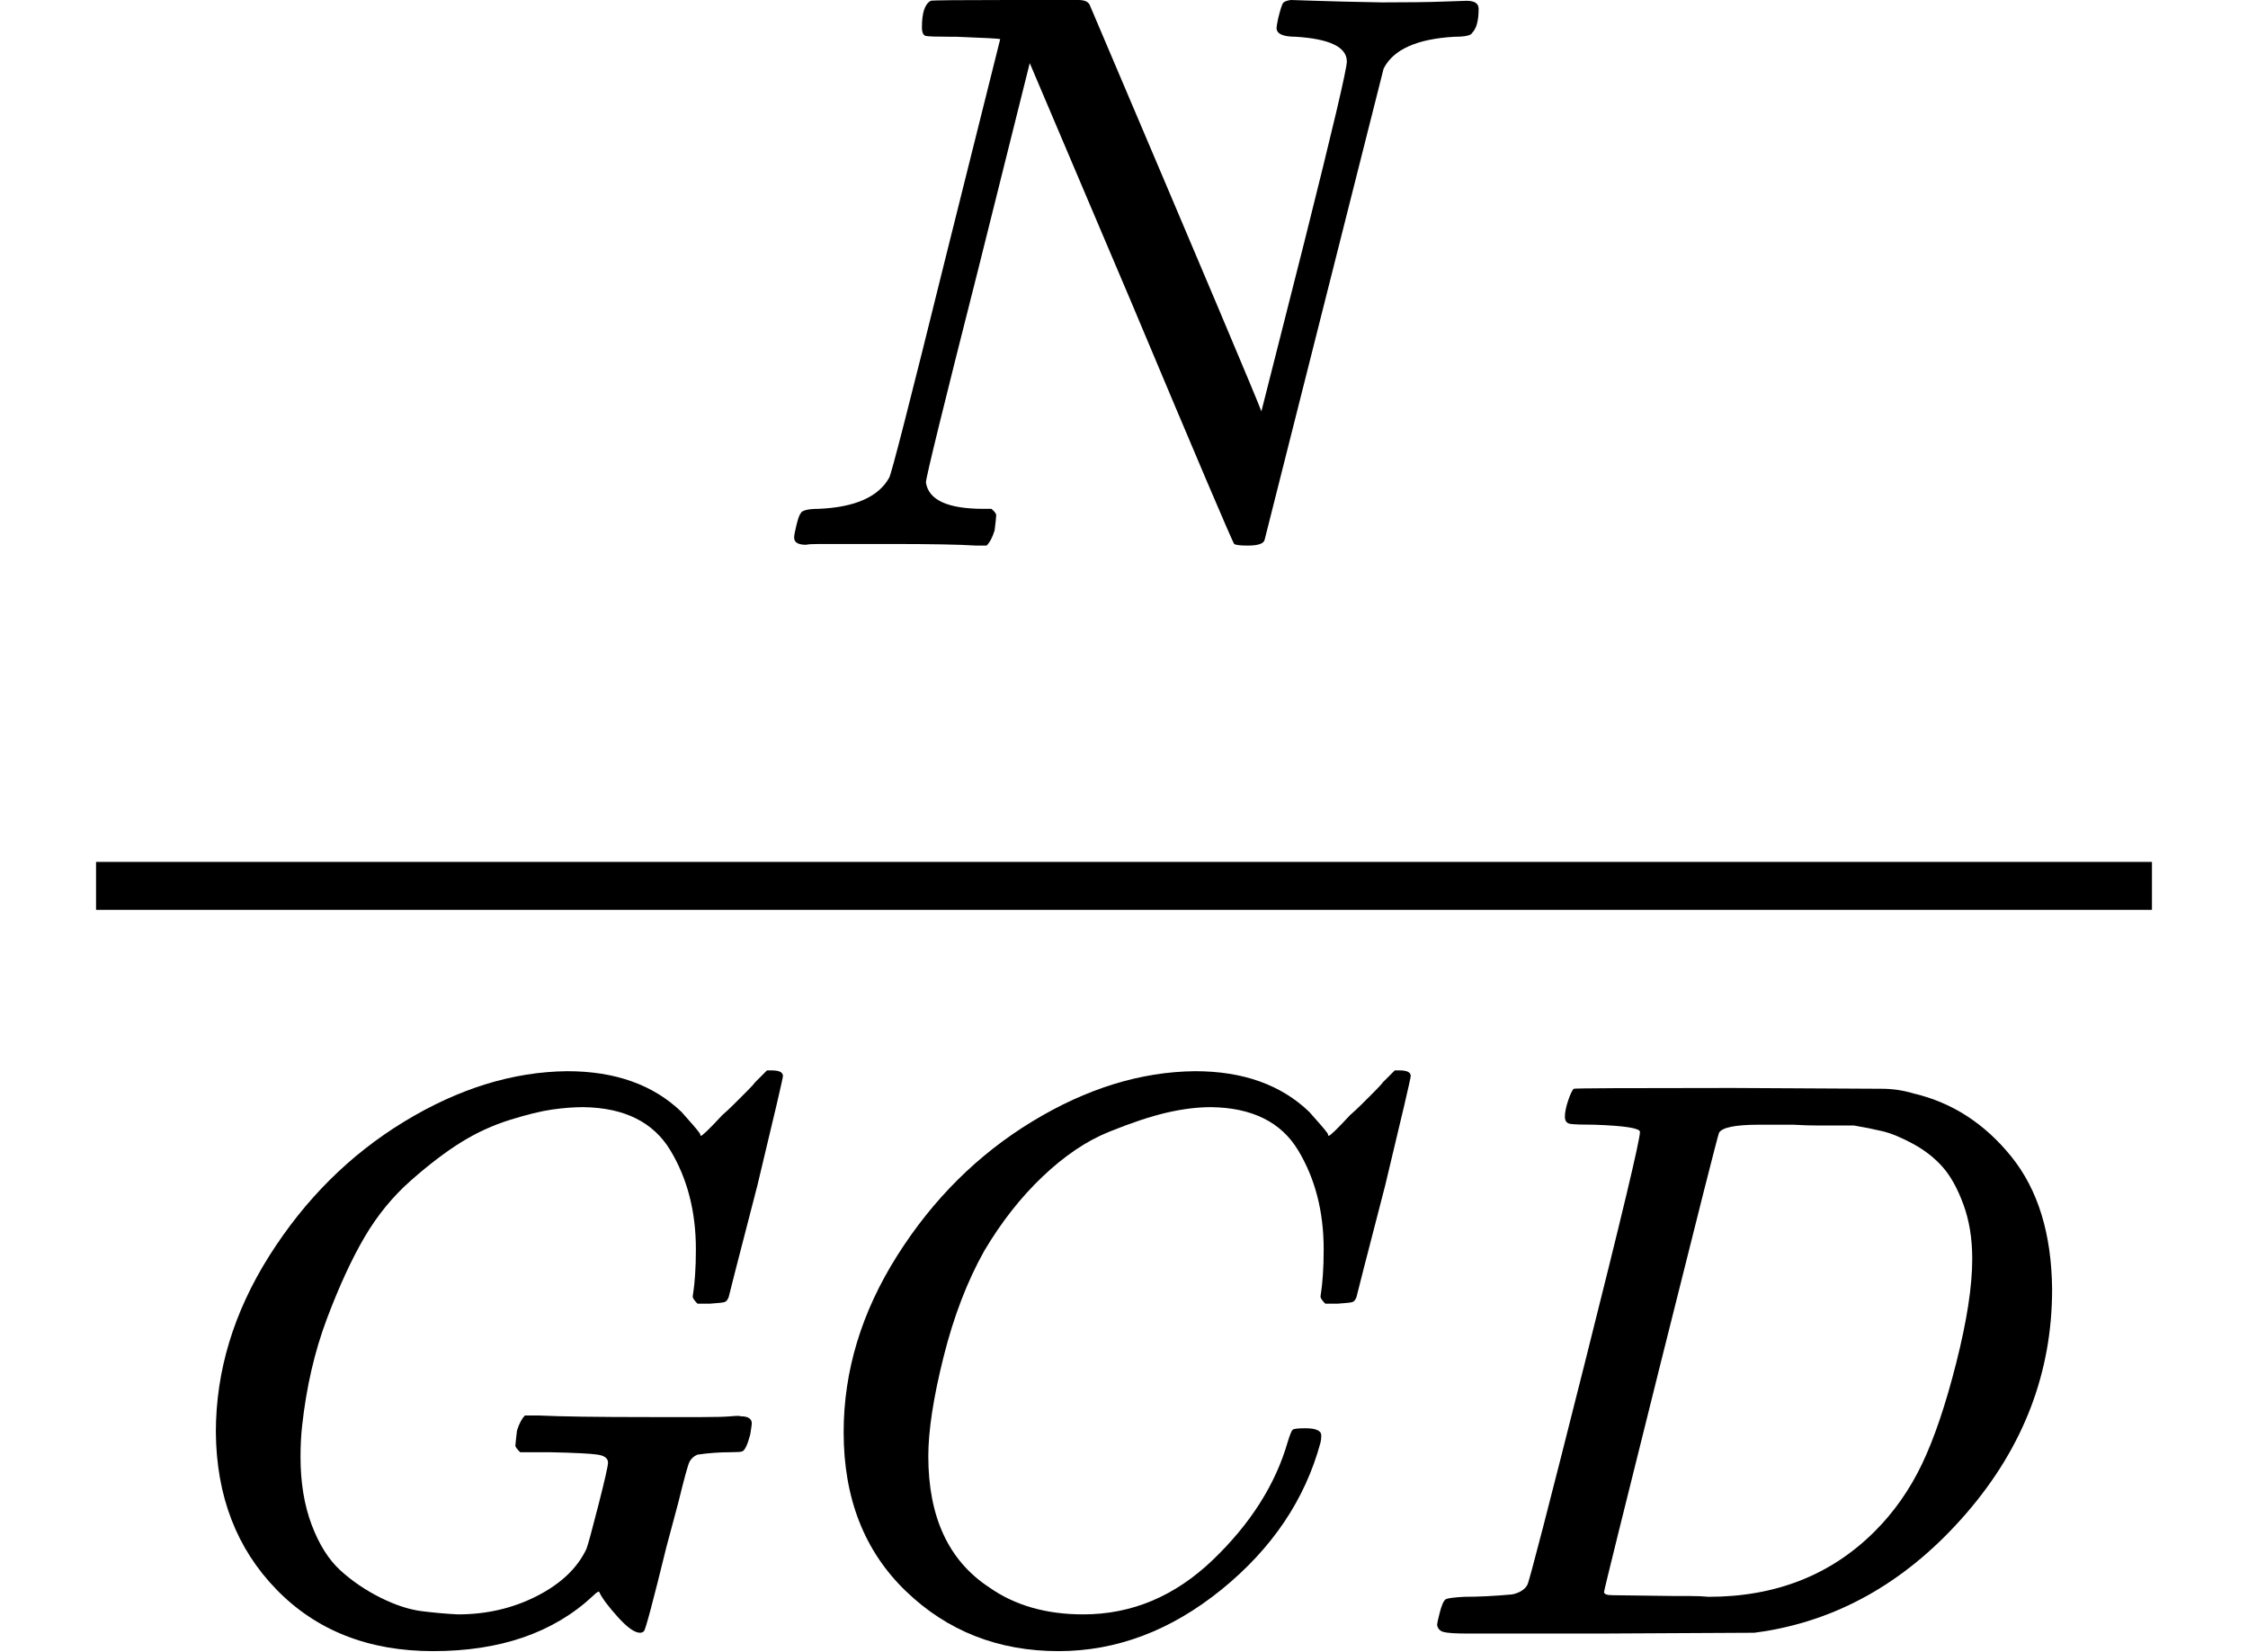
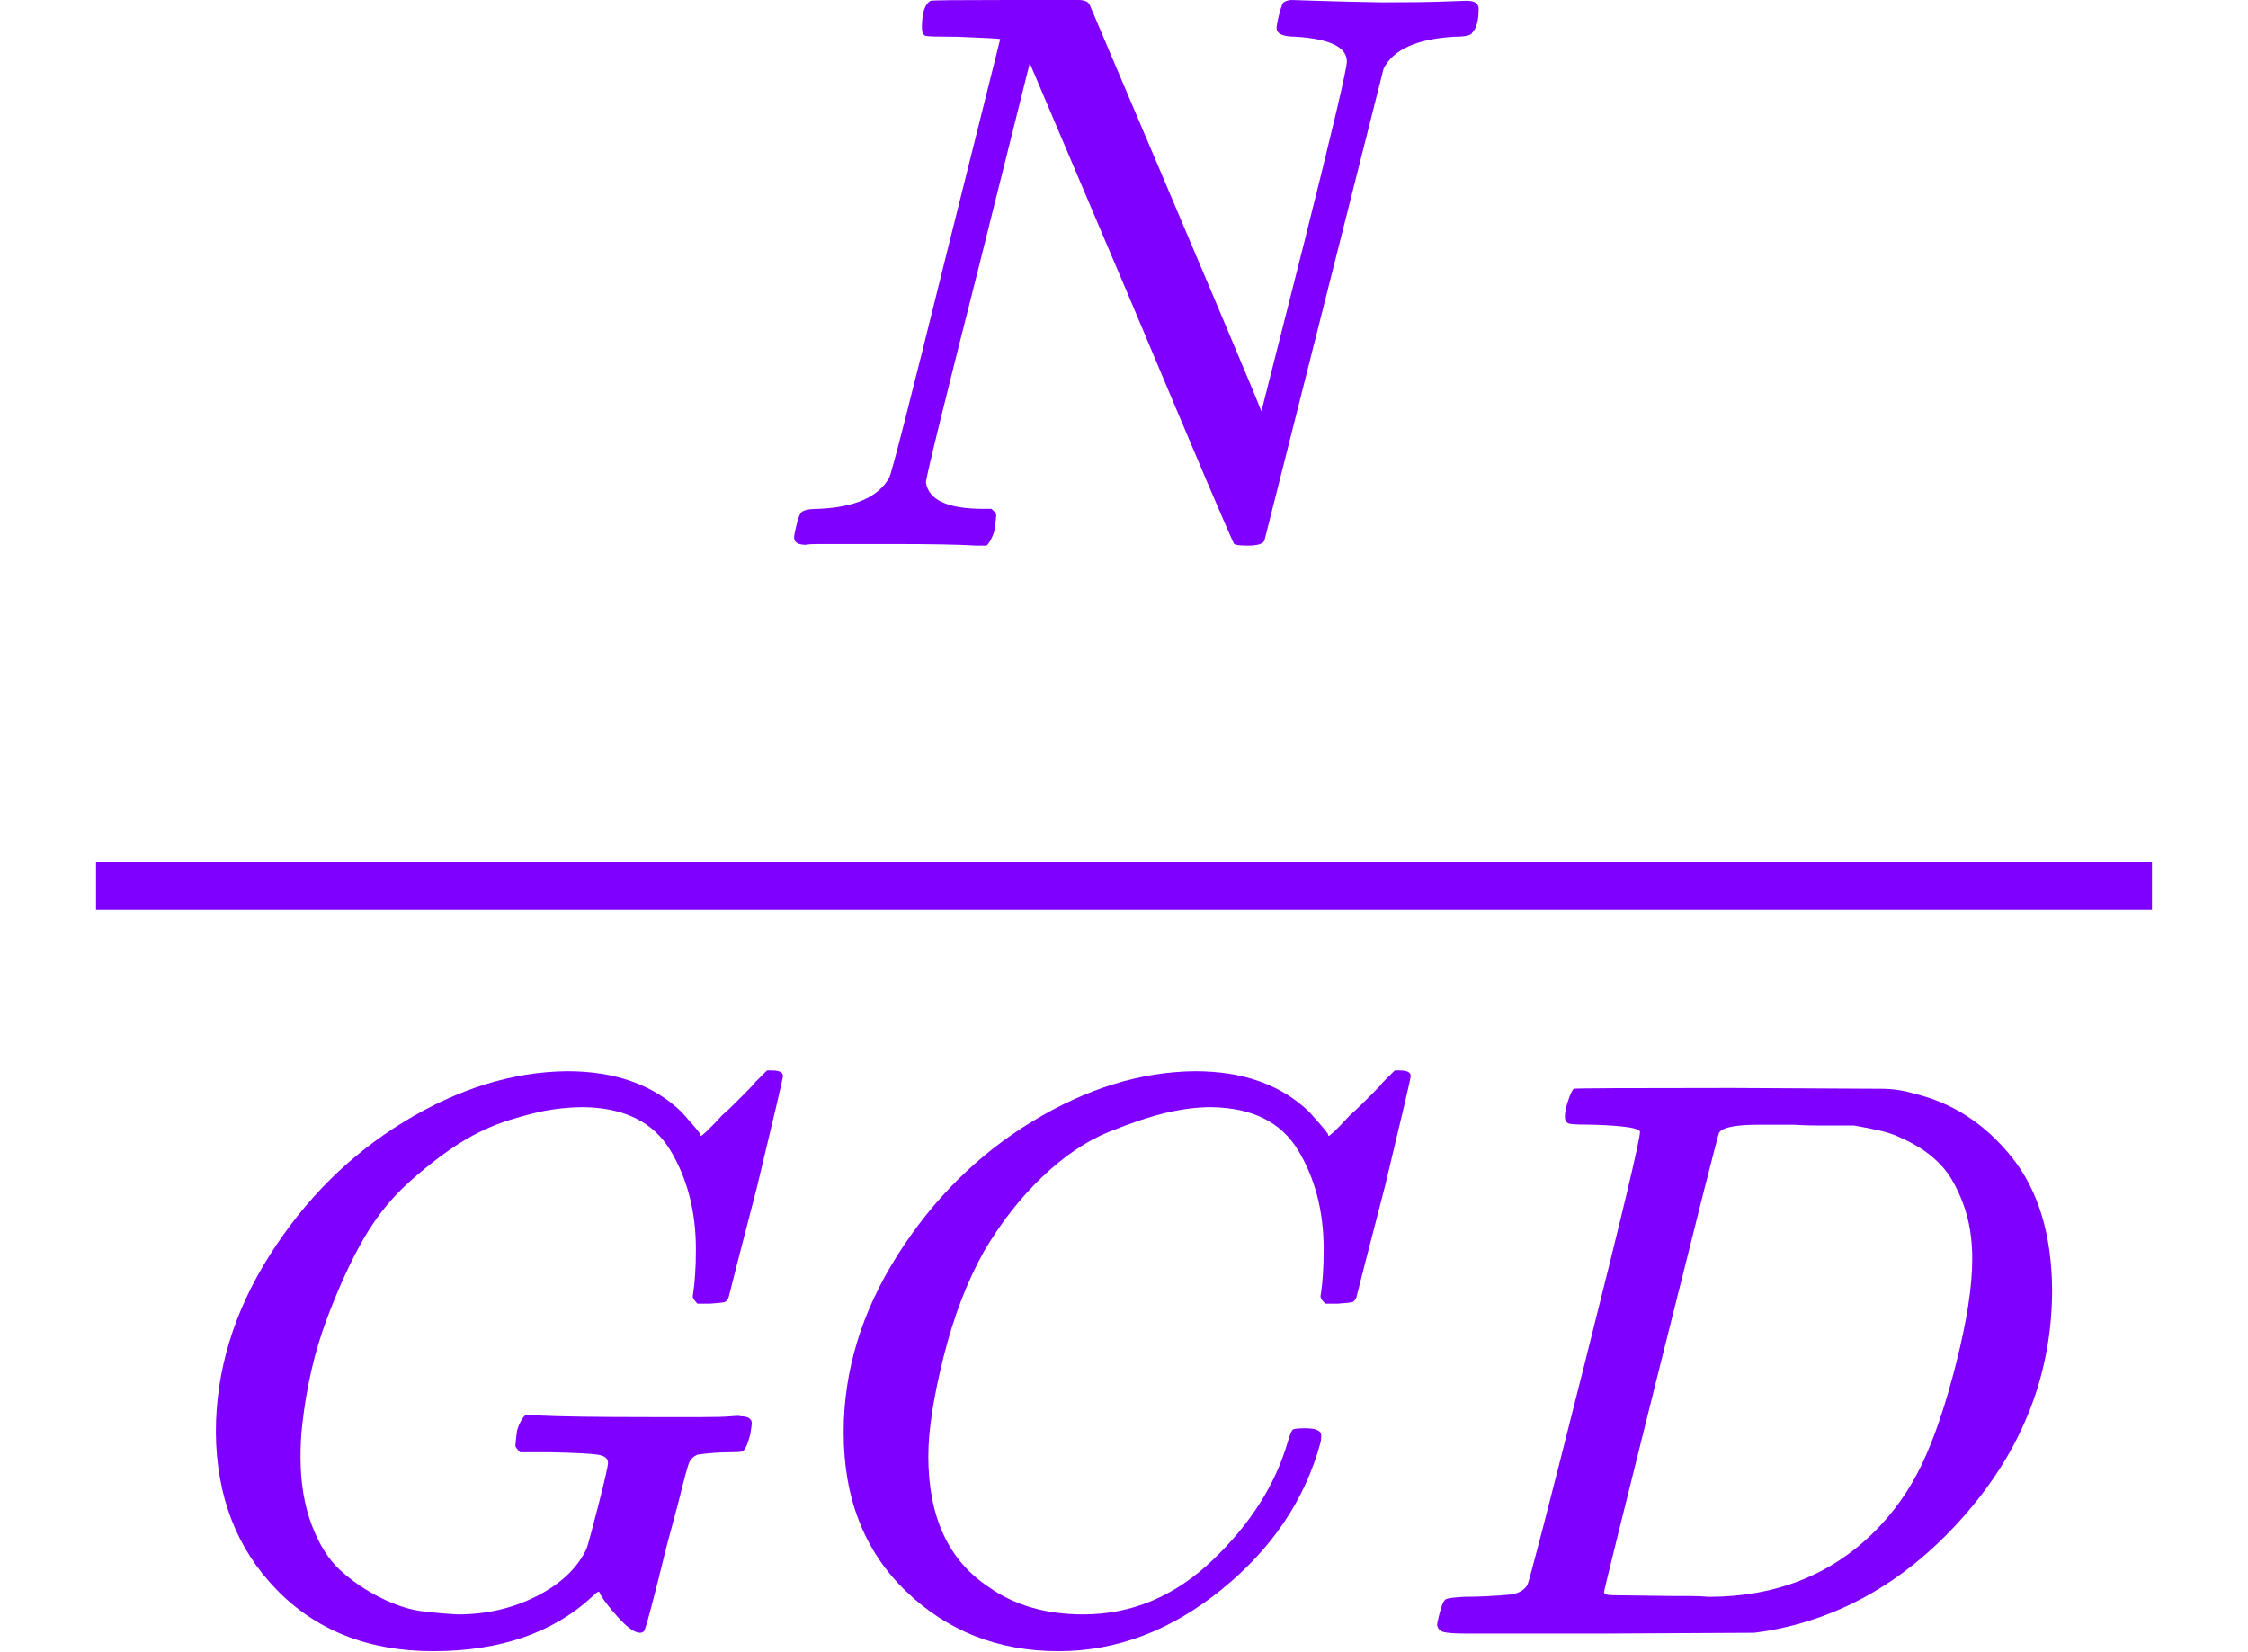
<svg xmlns="http://www.w3.org/2000/svg" xmlns:xlink="http://www.w3.org/1999/xlink" style="vertical-align: -1.602ex;" width="6.367ex" height="4.676ex" role="img" focusable="false" viewBox="0 -1359 2814 2067">
  <defs>
    <path id="MJX-40136-TEX-I-1D441" d="M234 637Q231 637 226 637Q201 637 196 638T191 649Q191 676 202 682Q204 683 299 683Q376 683 387 683T401 677Q612 181 616 168L670 381Q723 592 723 606Q723 633 659 637Q635 637 635 648Q635 650 637 660Q641 676 643 679T653 683Q656 683 684 682T767 680Q817 680 843 681T873 682Q888 682 888 672Q888 650 880 642Q878 637 858 637Q787 633 769 597L620 7Q618 0 599 0Q585 0 582 2Q579 5 453 305L326 604L261 344Q196 88 196 79Q201 46 268 46H278Q284 41 284 38T282 19Q278 6 272 0H259Q228 2 151 2Q123 2 100 2T63 2T46 1Q31 1 31 10Q31 14 34 26T39 40Q41 46 62 46Q130 49 150 85Q154 91 221 362L289 634Q287 635 234 637Z" />
    <path id="MJX-40136-TEX-I-1D43A" d="M50 252Q50 367 117 473T286 641T490 704Q580 704 633 653Q642 643 648 636T656 626L657 623Q660 623 684 649Q691 655 699 663T715 679T725 690L740 705H746Q760 705 760 698Q760 694 728 561Q692 422 692 421Q690 416 687 415T669 413H653Q647 419 647 422Q647 423 648 429T650 449T651 481Q651 552 619 605T510 659Q492 659 471 656T418 643T357 615T294 567T236 496T189 394T158 260Q156 242 156 221Q156 173 170 136T206 79T256 45T308 28T353 24Q407 24 452 47T514 106Q517 114 529 161T541 214Q541 222 528 224T468 227H431Q425 233 425 235T427 254Q431 267 437 273H454Q494 271 594 271Q634 271 659 271T695 272T707 272Q721 272 721 263Q721 261 719 249Q714 230 709 228Q706 227 694 227Q674 227 653 224Q646 221 643 215T629 164Q620 131 614 108Q589 6 586 3Q584 1 581 1Q571 1 553 21T530 52Q530 53 528 52T522 47Q448 -22 322 -22Q201 -22 126 55T50 252Z" />
    <path id="MJX-40136-TEX-I-1D436" d="M50 252Q50 367 117 473T286 641T490 704Q580 704 633 653Q642 643 648 636T656 626L657 623Q660 623 684 649Q691 655 699 663T715 679T725 690L740 705H746Q760 705 760 698Q760 694 728 561Q692 422 692 421Q690 416 687 415T669 413H653Q647 419 647 422Q647 423 648 429T650 449T651 481Q651 552 619 605T510 659Q484 659 454 652T382 628T299 572T226 479Q194 422 175 346T156 222Q156 108 232 58Q280 24 350 24Q441 24 512 92T606 240Q610 253 612 255T628 257Q648 257 648 248Q648 243 647 239Q618 132 523 55T319 -22Q206 -22 128 53T50 252Z" />
    <path id="MJX-40136-TEX-I-1D437" d="M287 628Q287 635 230 637Q207 637 200 638T193 647Q193 655 197 667T204 682Q206 683 403 683Q570 682 590 682T630 676Q702 659 752 597T803 431Q803 275 696 151T444 3L430 1L236 0H125H72Q48 0 41 2T33 11Q33 13 36 25Q40 41 44 43T67 46Q94 46 127 49Q141 52 146 61Q149 65 218 339T287 628ZM703 469Q703 507 692 537T666 584T629 613T590 629T555 636Q553 636 541 636T512 636T479 637H436Q392 637 386 627Q384 623 313 339T242 52Q242 48 253 48T330 47Q335 47 349 47T373 46Q499 46 581 128Q617 164 640 212T683 339T703 469Z" />
  </defs>
-   <g stroke="currentColor" fill="currentColor" stroke-width="0" transform="scale(1,-1)">
+   <g stroke="currentColor" fill="rgb(128,0,255)" stroke-width="0" transform="scale(1,-1)">
    <g data-mml-node="math">
      <g data-mml-node="mfrac">
        <g data-mml-node="mi" transform="translate(963,676)">
          <use data-c="1D441" xlink:href="#MJX-40136-TEX-I-1D441" />
        </g>
        <g data-mml-node="mrow" transform="translate(220,-686)">
          <g data-mml-node="mi">
            <use data-c="1D43A" xlink:href="#MJX-40136-TEX-I-1D43A" />
          </g>
          <g data-mml-node="mi" transform="translate(786,0)">
            <use data-c="1D436" xlink:href="#MJX-40136-TEX-I-1D436" />
          </g>
          <g data-mml-node="mi" transform="translate(1546,0)">
            <use data-c="1D437" xlink:href="#MJX-40136-TEX-I-1D437" />
          </g>
        </g>
        <rect width="2574" height="60" x="120" y="220" />
      </g>
    </g>
  </g>
</svg>
